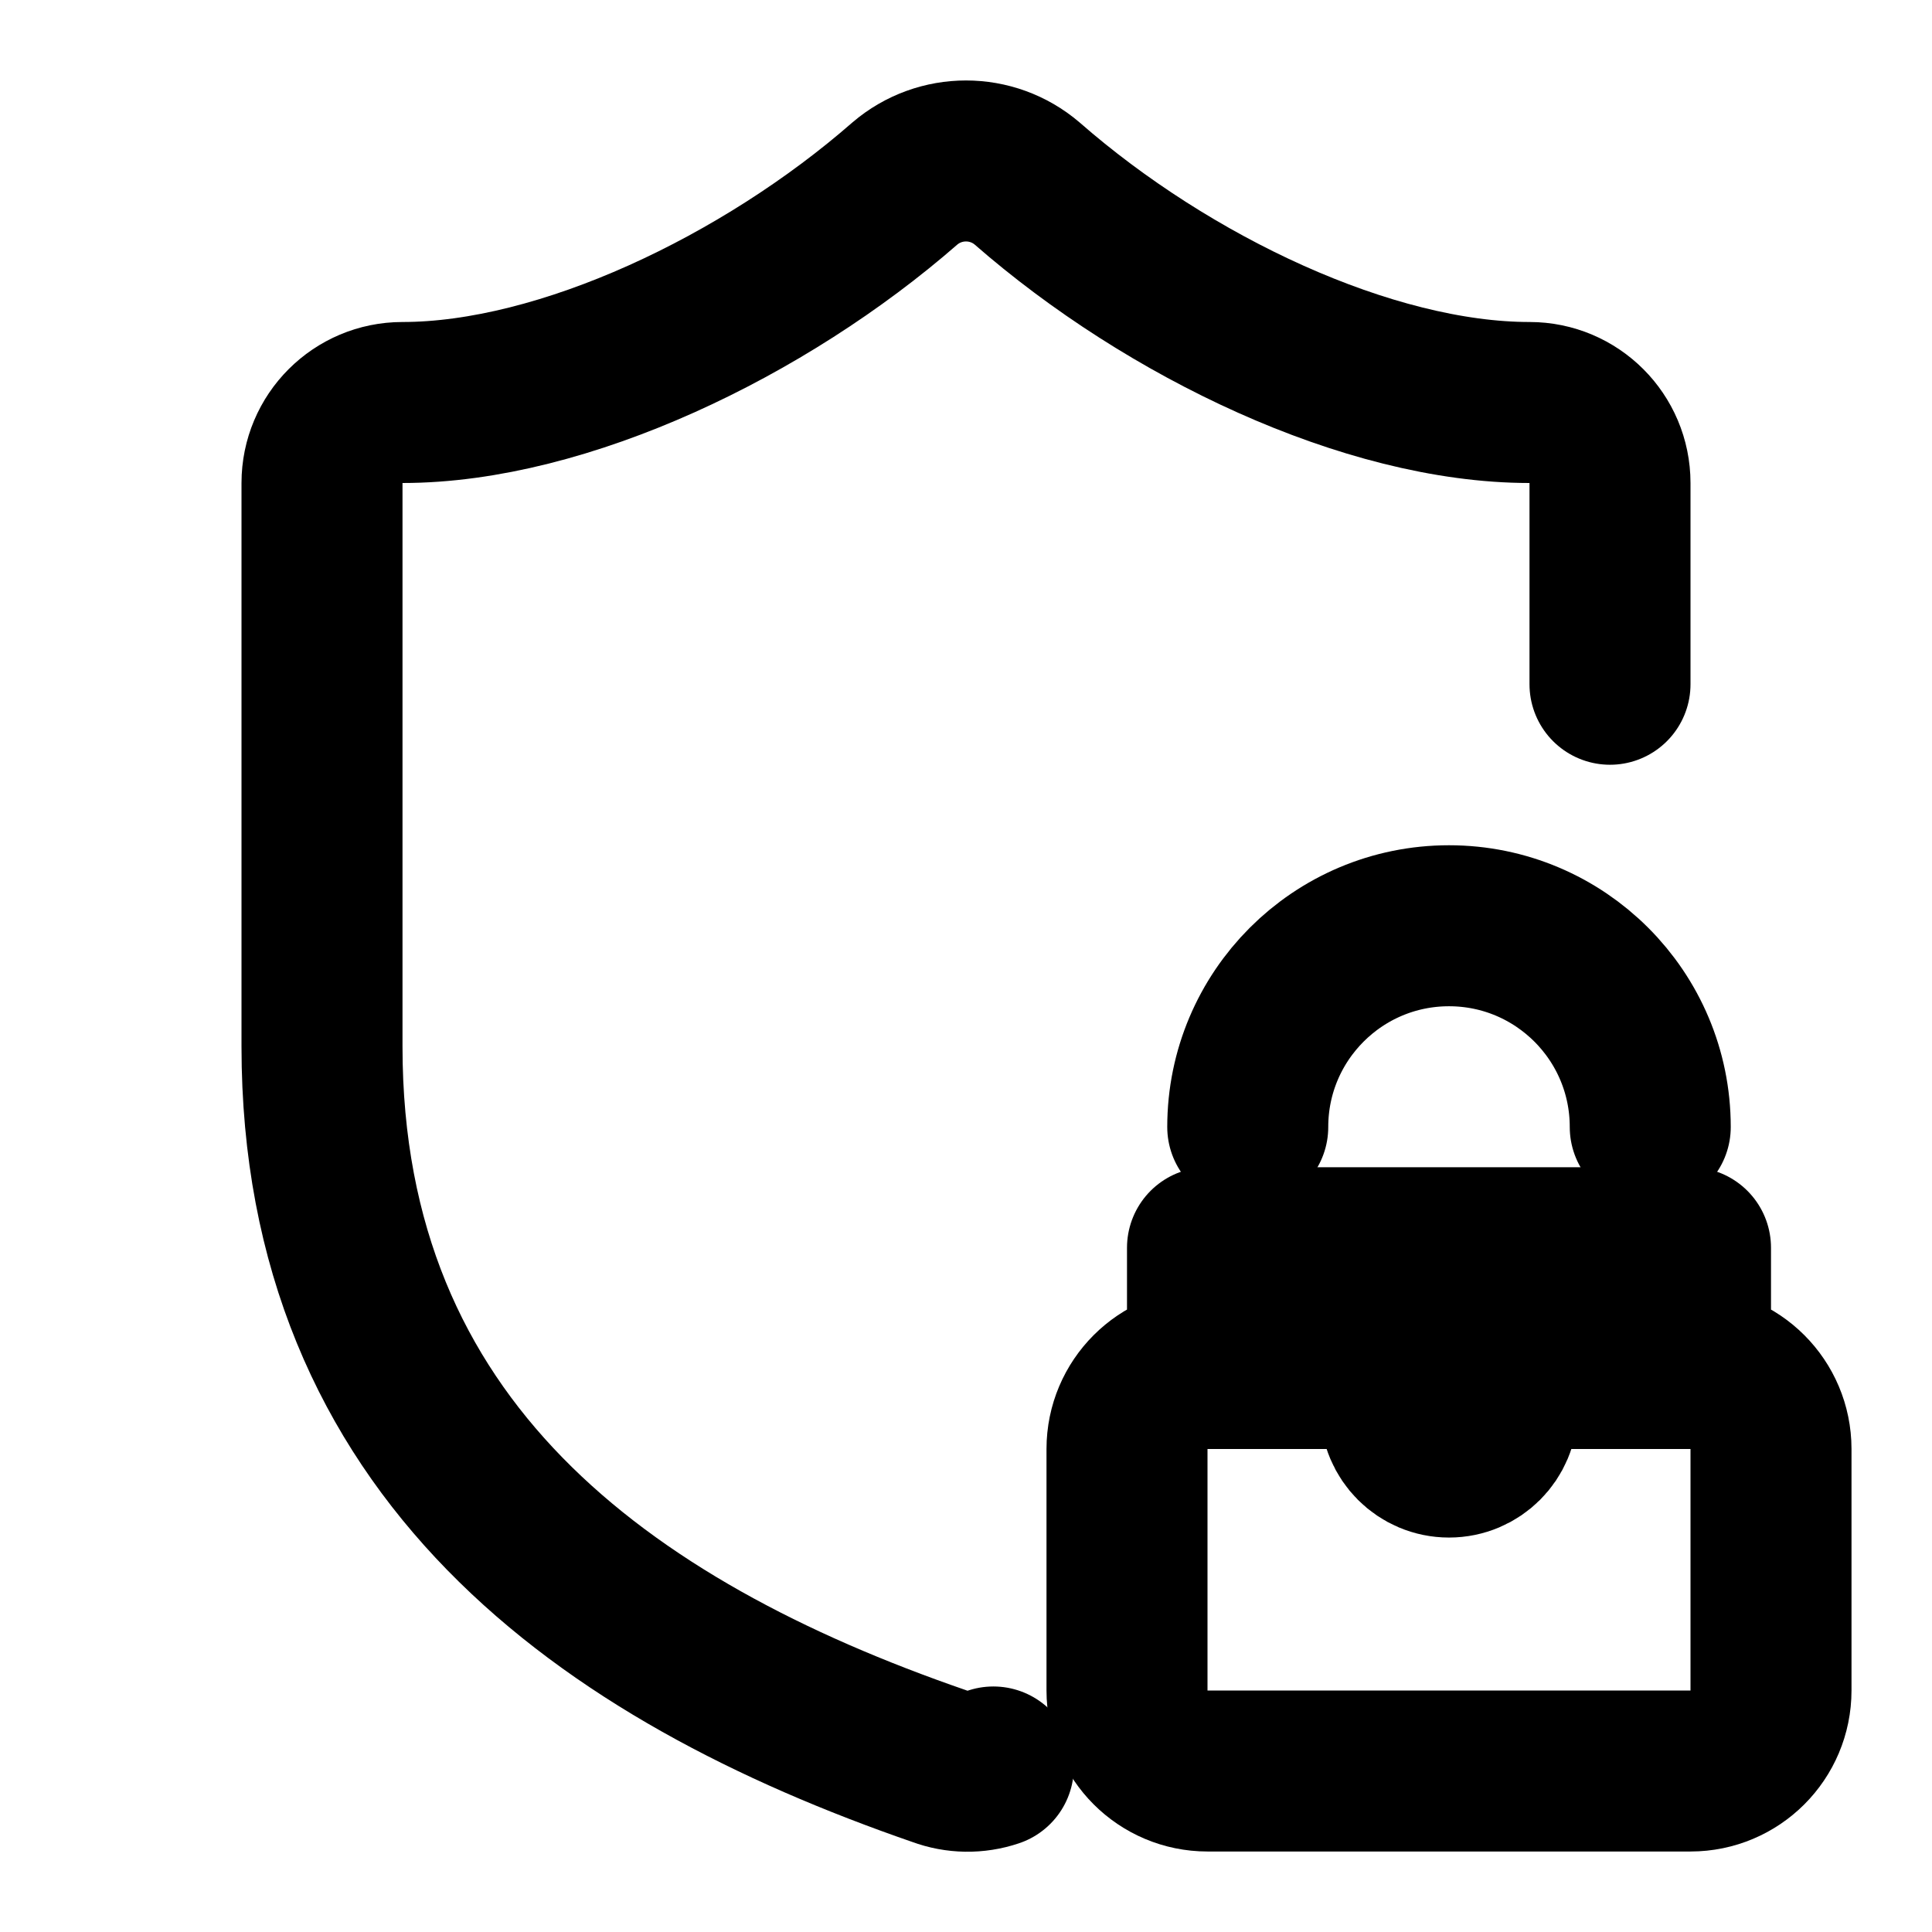
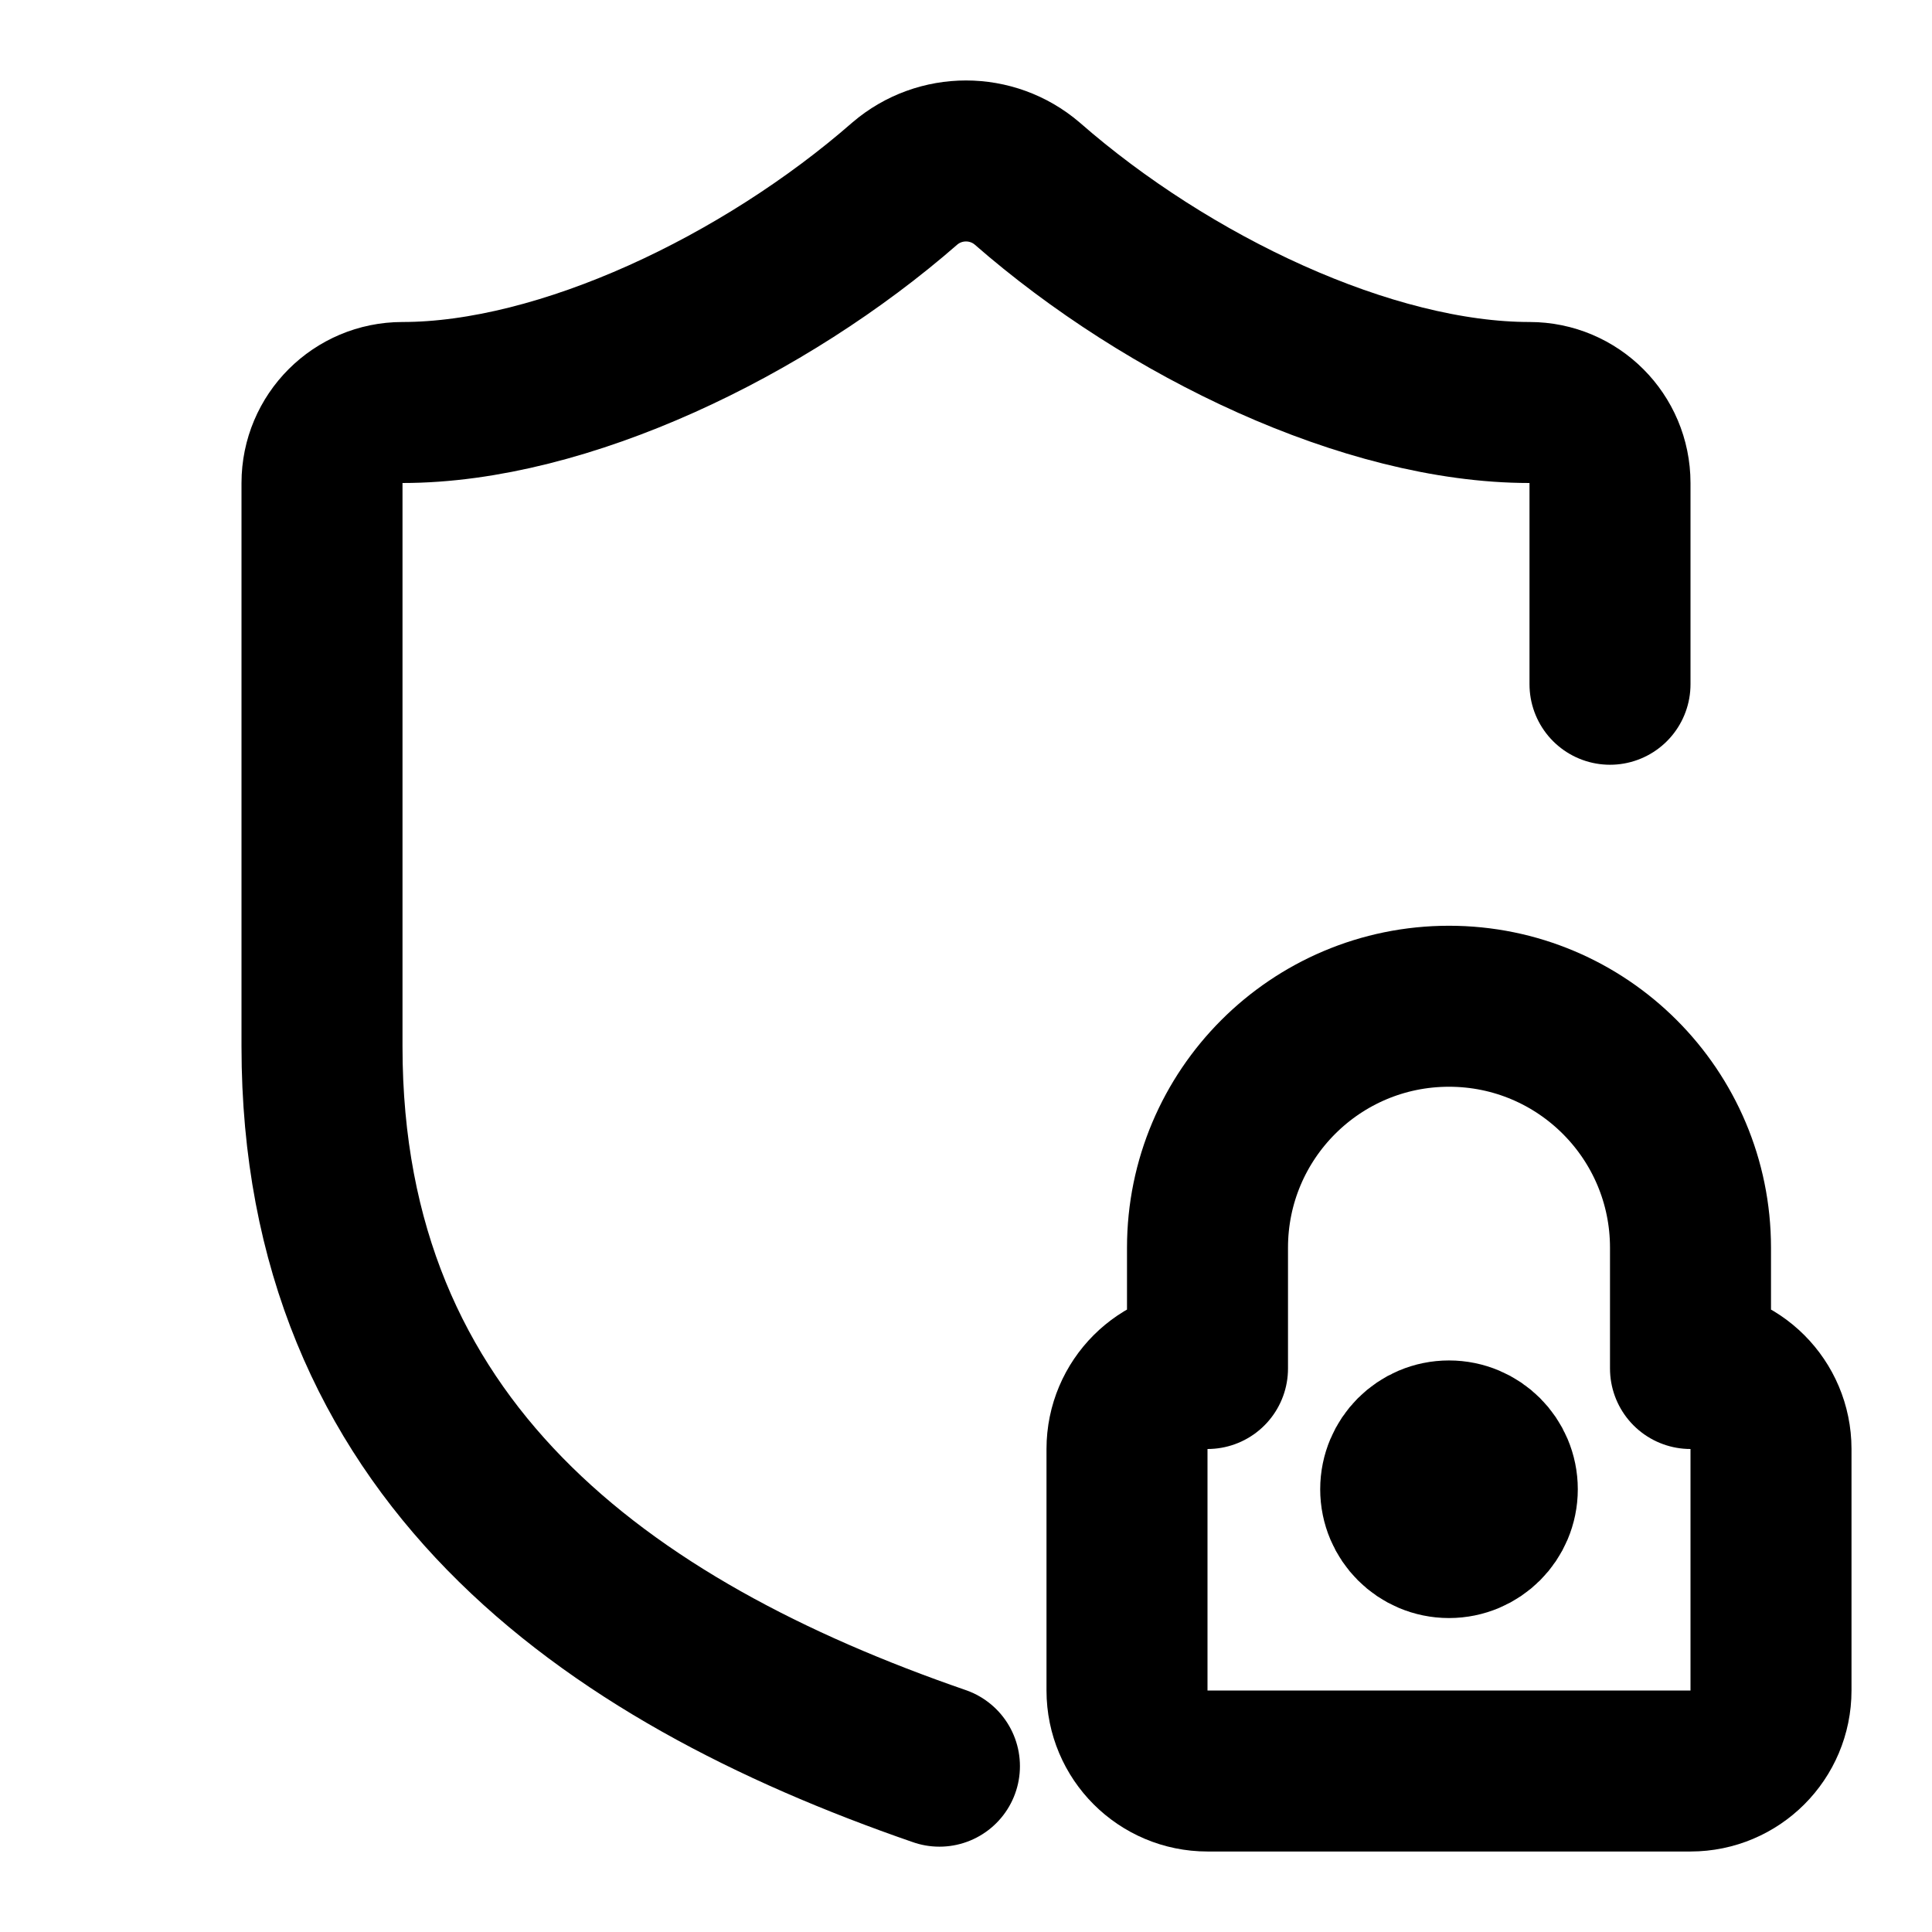
<svg xmlns="http://www.w3.org/2000/svg" width="24" height="24" viewBox="0 0 24 24" fill="none" stroke="currentColor" stroke-width="2" stroke-linecap="round" stroke-linejoin="round">
-   <path d="M12.34 21.95a1 1 0 0 1-.67-.01C7.5 20.5 4 18 4 13V6a1 1 0 0 1 1-1c2 0 4.5-1.2 6.24-2.72a1.17 1.17 0 0 1 1.52 0C14.51 3.81 17 5 19 5a1 1 0 0 1 1 1v2.5" />
-   <path d="M15.5 14a1 1 0 0 1 5 0" />
-   <path d="M21 17a1 1 0 0 1 1 1v3a1 1 0 0 1-1 1h-6a1 1 0 0 1-1-1v-3a1 1 0 0 1 1-1v-1.5h6zh-6" />
-   <circle cx="18" cy="17.5" r=".6" fill="currentColor" />
+   <path d="M11.67 21.94C7.5 20.5 4 18 4 13V6a1 1 0 0 1 1-1c2 0 4.5-1.2 6.24-2.72a1.17 1.17 0 0 1 1.52 0C14.51 3.81 17 5 19 5a1 1 0 0 1 1 1v2.5" />
+   <path d="M22 21a1 1 0 0 1-1 1h-6a1 1 0 0 1-1-1v-3a1 1 0 0 1 1-1v-1.5a1 1 0 0 1 6 0V17a1 1 0 0 1 1 1z" />
+   <circle cx="18" cy="18.5" r=".6" fill="currentColor" />
</svg>
